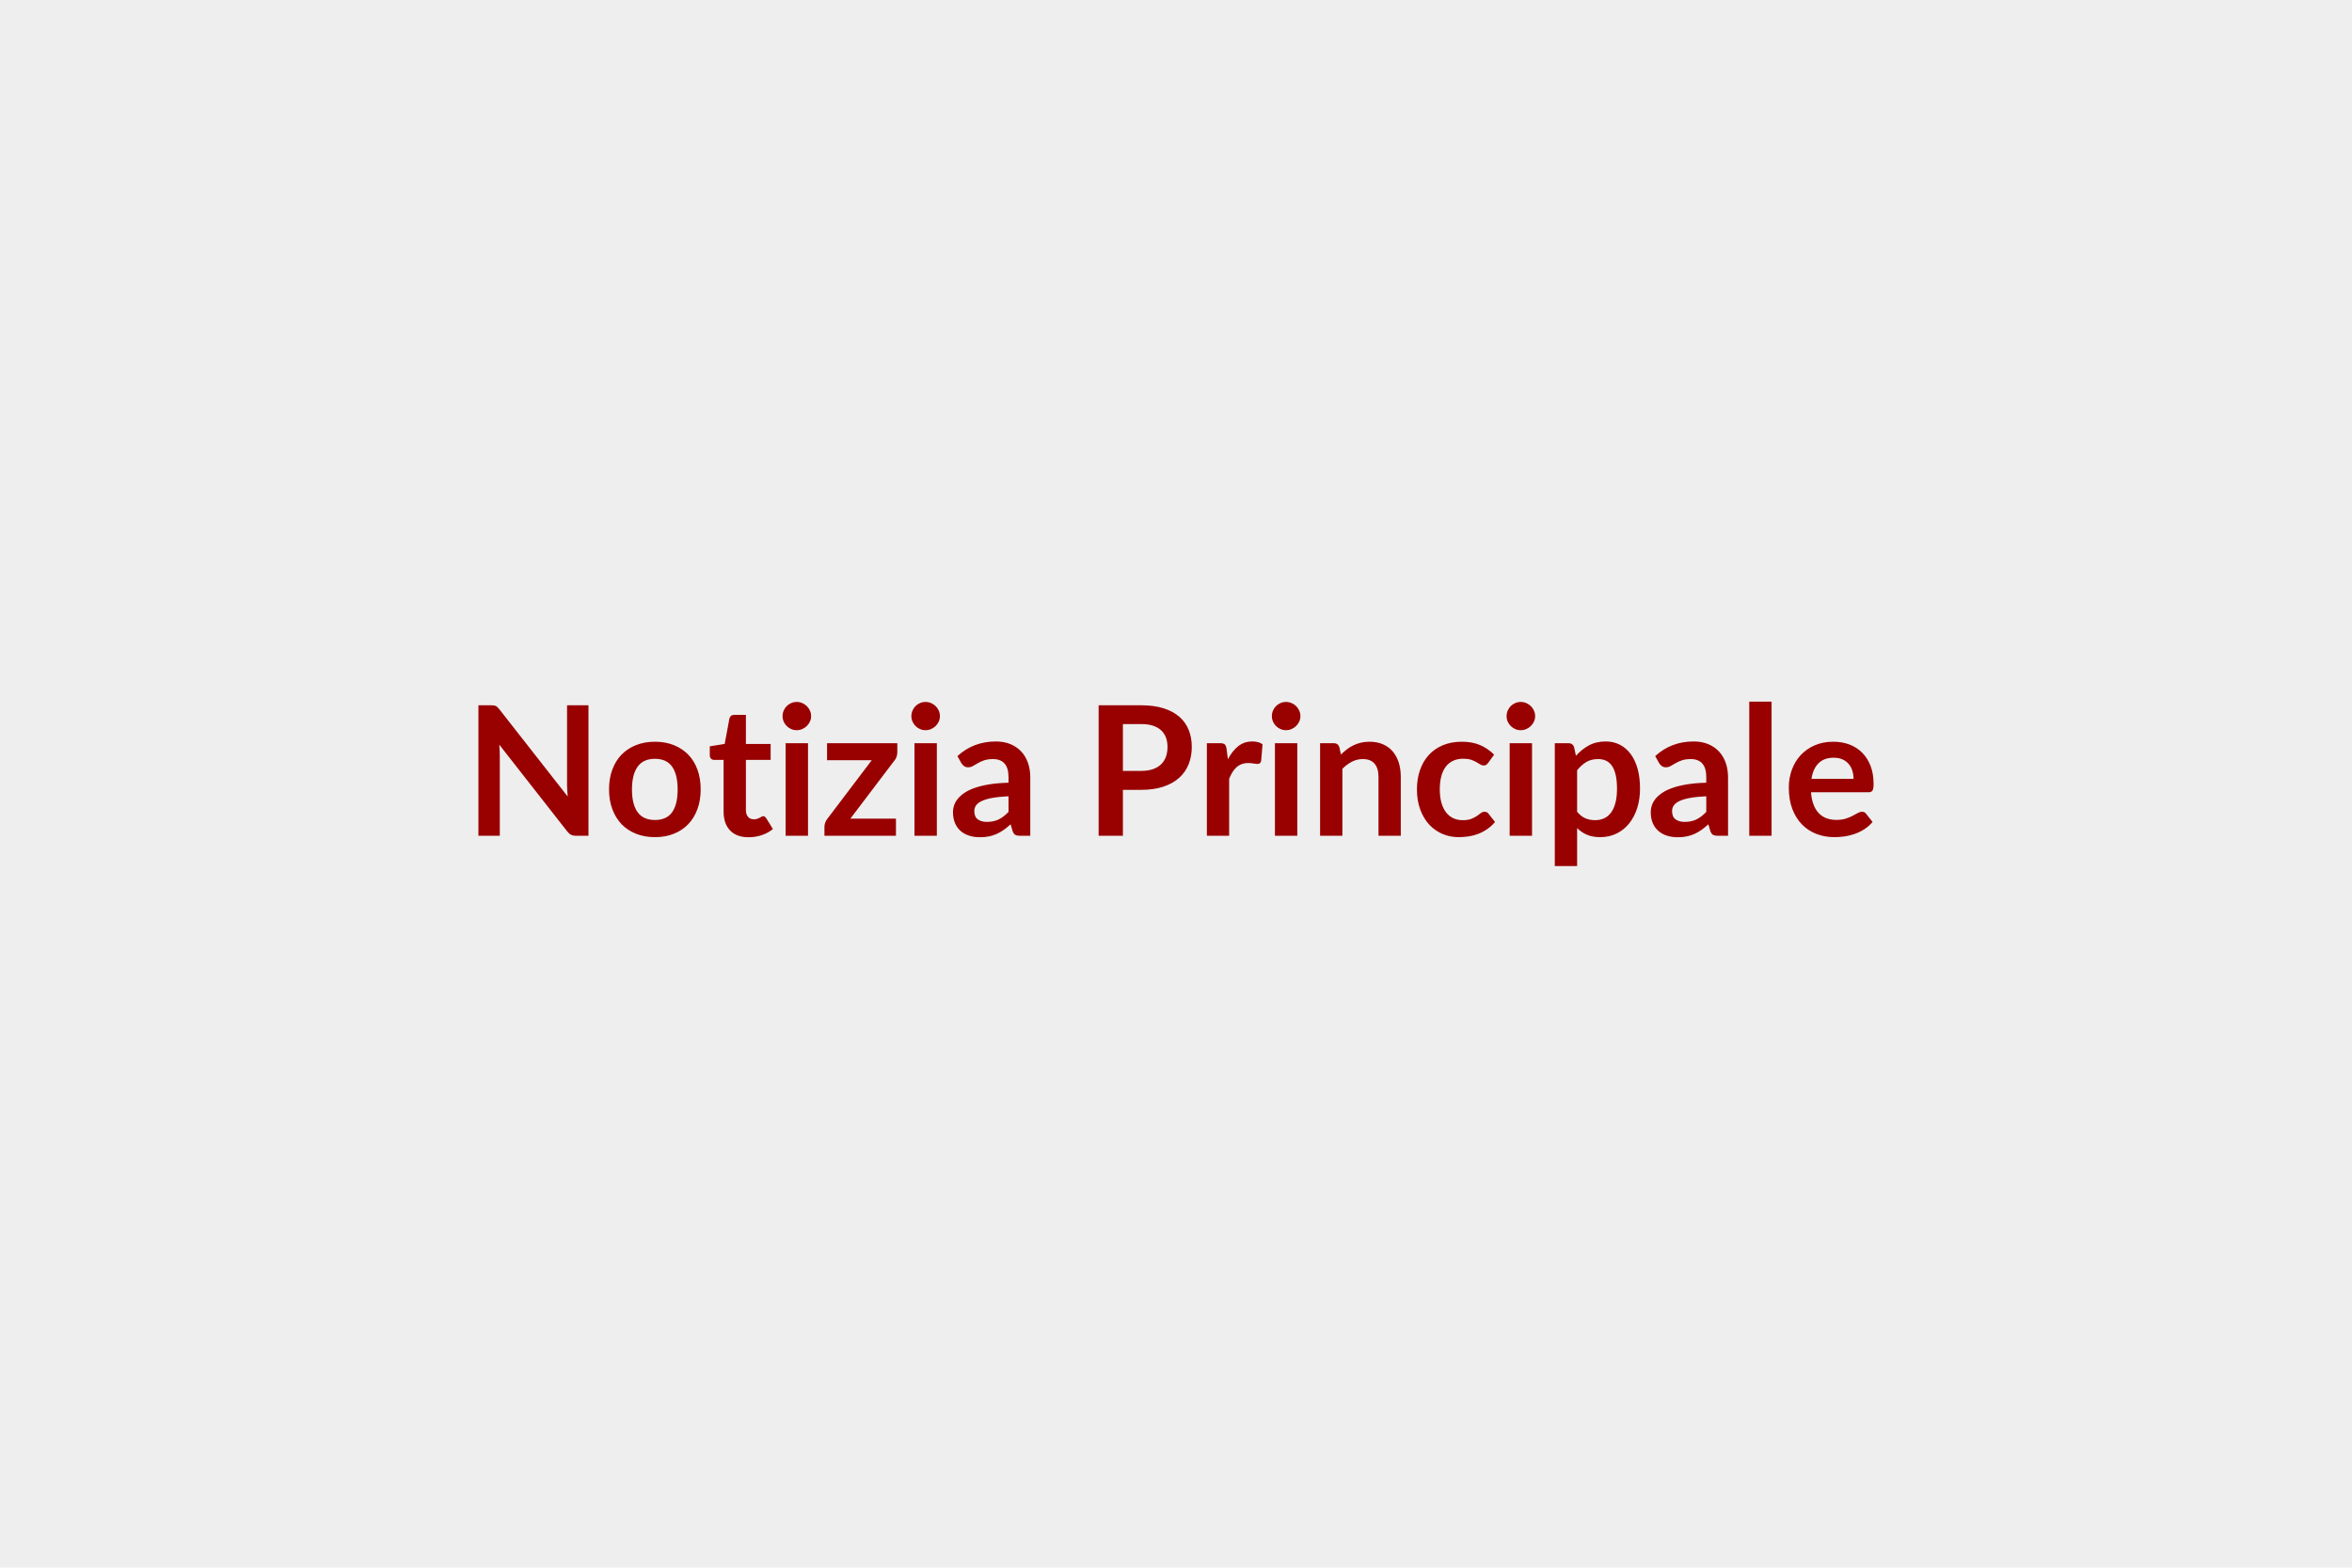
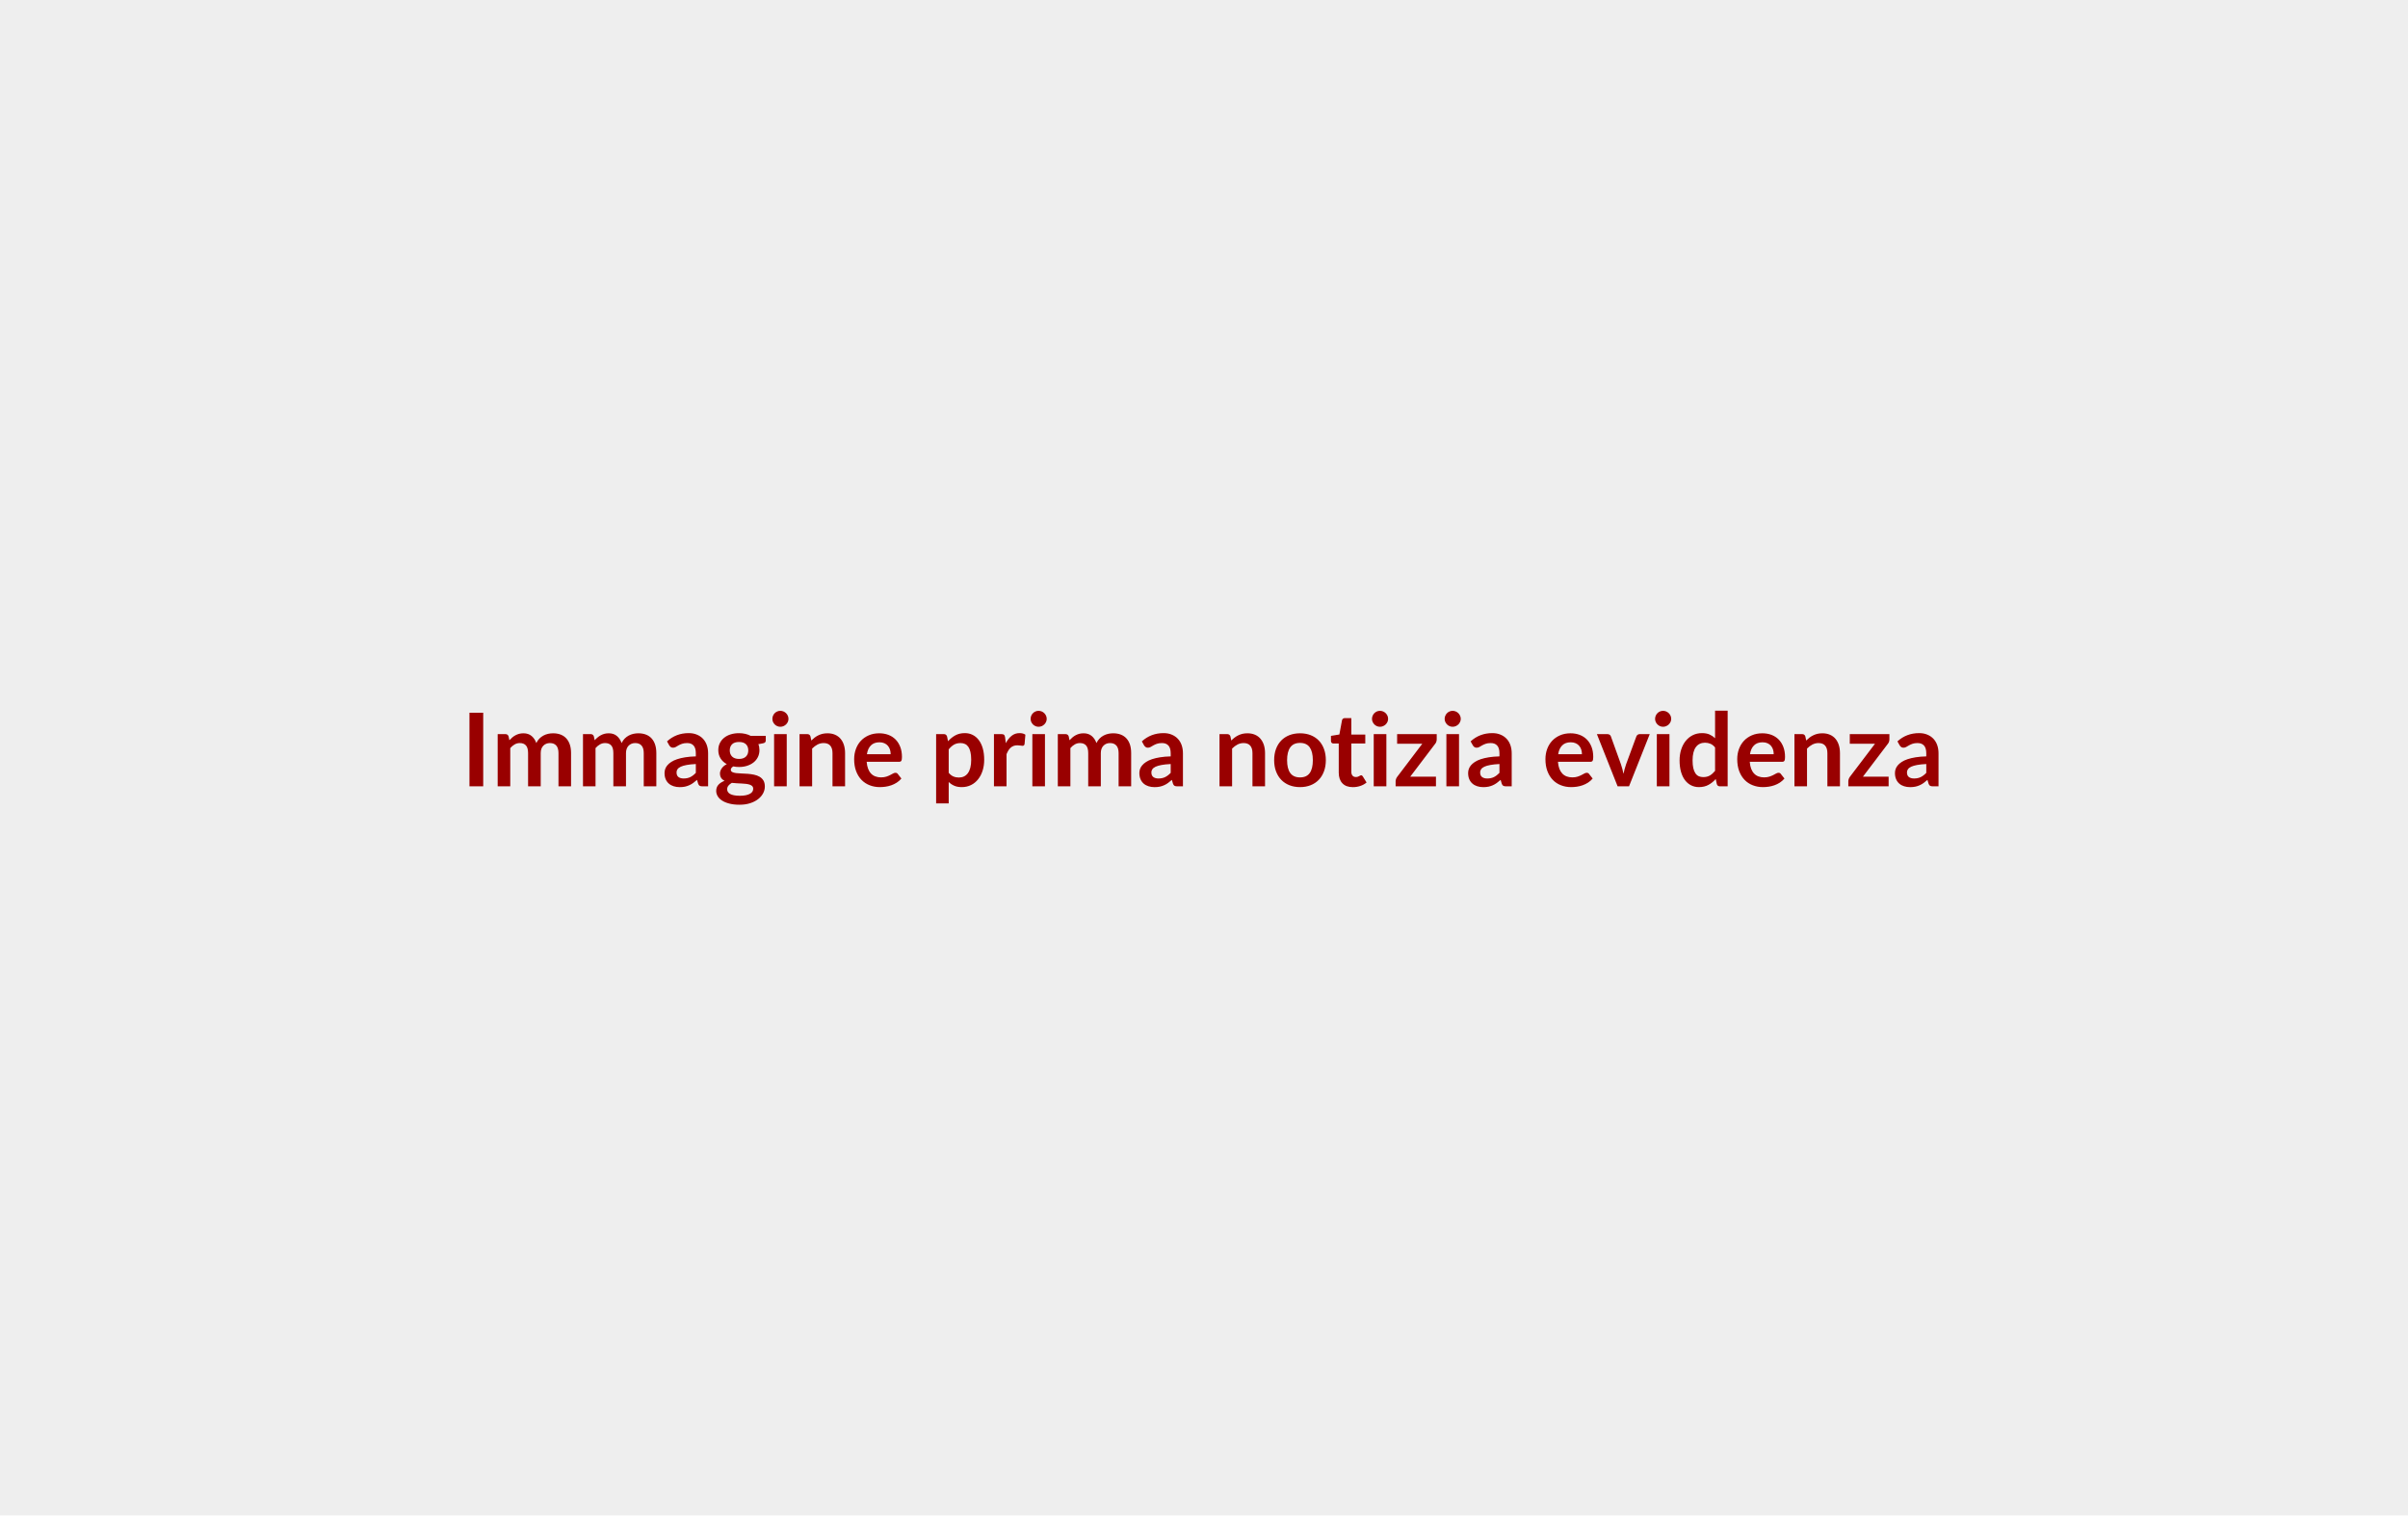
- <svg xmlns="http://www.w3.org/2000/svg" width="990" height="660" viewBox="0 0 990 660">
+ <svg xmlns="http://www.w3.org/2000/svg" width="804" height="506" viewBox="0 0 804 506">
  <rect width="100%" height="100%" fill="#eee" />
-   <path fill="#900" d="M238.685 296.92h9.01v54.95h-5.25q-1.21 0-2.03-.4t-1.58-1.35l-28.69-36.63q.23 2.51.23 4.64v33.74h-9v-54.95h5.35q.65 0 1.13.06.47.06.83.23t.7.49q.35.32.76.86l28.81 36.78q-.12-1.33-.19-2.62-.08-1.29-.08-2.4zm37.01 15.35q4.34 0 7.89 1.41t6.08 3.99 3.89 6.31q1.37 3.72 1.37 8.32 0 4.64-1.37 8.36-1.36 3.72-3.89 6.35-2.53 2.62-6.08 4.02-3.55 1.41-7.89 1.41-4.37 0-7.94-1.41-3.57-1.4-6.1-4.02-2.52-2.63-3.91-6.35t-1.39-8.36q0-4.6 1.39-8.32 1.39-3.73 3.91-6.31 2.53-2.58 6.1-3.99t7.94-1.41m0 32.95q4.87 0 7.21-3.27 2.33-3.27 2.33-9.57 0-6.31-2.33-9.62-2.34-3.3-7.21-3.3-4.94 0-7.31 3.32-2.38 3.33-2.38 9.6t2.38 9.55q2.37 3.29 7.31 3.29m39.41 7.26q-5.09 0-7.81-2.87t-2.72-7.92v-21.78h-3.99q-.76 0-1.29-.49-.53-.5-.53-1.48v-3.73l6.27-1.02 1.98-10.64q.19-.76.72-1.18t1.37-.42h4.86v12.27h10.41v6.69h-10.41v21.13q0 1.82.89 2.85.9 1.03 2.45 1.03.88 0 1.47-.21t1.02-.44q.44-.23.78-.44t.69-.21q.41 0 .68.21t.57.63l2.81 4.56q-2.05 1.71-4.71 2.58-2.66.88-5.51.88m15.58-39.6h9.42v38.99h-9.42zm10.72-11.36q0 1.22-.5 2.28-.49 1.06-1.31 1.86t-1.92 1.27q-1.1.48-2.35.48-1.22 0-2.3-.48-1.09-.47-1.88-1.27-.8-.8-1.28-1.86-.47-1.06-.47-2.28 0-1.25.47-2.36.48-1.1 1.28-1.9.79-.79 1.88-1.27 1.08-.47 2.3-.47 1.25 0 2.35.47 1.1.48 1.92 1.27.82.8 1.31 1.9.5 1.11.5 2.36m36.29 11.36v3.88q0 .99-.35 1.94-.34.95-.91 1.55l-18.5 24.4h19.19v7.22h-30.1v-3.91q0-.65.3-1.54.31-.9.92-1.69l18.69-24.67h-18.81v-7.18zm7.22 0h9.42v38.99h-9.42zm10.71-11.36q0 1.22-.49 2.28-.5 1.06-1.31 1.86-.82.8-1.92 1.27-1.1.48-2.36.48-1.21 0-2.3-.48-1.08-.47-1.88-1.27t-1.27-1.86q-.48-1.06-.48-2.28 0-1.25.48-2.36.47-1.1 1.27-1.9.8-.79 1.88-1.27 1.09-.47 2.3-.47 1.26 0 2.36.47 1.1.48 1.92 1.27.81.8 1.31 1.9.49 1.11.49 2.36m28.88 40.28v-6.57q-4.06.19-6.84.7-2.77.51-4.44 1.31-1.68.8-2.4 1.86-.72 1.07-.72 2.32 0 2.47 1.46 3.53 1.47 1.07 3.82 1.07 2.89 0 5-1.05 2.11-1.04 4.12-3.17m-19.83-20.48-1.68-3q6.73-6.16 16.19-6.16 3.42 0 6.12 1.12t4.56 3.12q1.86 1.99 2.83 4.77.97 2.77.97 6.08v24.62h-4.26q-1.33 0-2.05-.4t-1.14-1.61l-.83-2.82q-1.49 1.33-2.89 2.34-1.41 1.01-2.93 1.69-1.52.69-3.25 1.05t-3.82.36q-2.47 0-4.56-.67-2.09-.66-3.61-1.99t-2.35-3.31q-.84-1.97-.84-4.6 0-1.48.5-2.94.49-1.46 1.61-2.79t2.91-2.51q1.78-1.18 4.39-2.05 2.6-.88 6.06-1.43t7.9-.66v-2.28q0-3.92-1.67-5.8t-4.83-1.88q-2.28 0-3.78.53t-2.64 1.2l-2.07 1.2q-.93.53-2.07.53-.99 0-1.67-.52-.69-.51-1.1-1.19m67.98 3.23h7.64q2.81 0 4.9-.7 2.09-.71 3.48-2.02 1.38-1.31 2.07-3.19.68-1.88.68-4.2 0-2.2-.68-3.99-.69-1.79-2.06-3.04-1.36-1.25-3.45-1.92-2.09-.66-4.94-.66h-7.64zm-10.22-27.63h17.86q5.51 0 9.53 1.29 4.03 1.3 6.65 3.61 2.63 2.32 3.9 5.55t1.27 7.07q0 3.99-1.33 7.32-1.33 3.32-3.99 5.71-2.66 2.4-6.67 3.73t-9.36 1.33h-7.64v19.34h-10.22zm53.84 18.32.57 4.41q1.83-3.5 4.33-5.49 2.51-2 5.93-2 2.7 0 4.33 1.18l-.6 7.03q-.19.68-.55.97-.37.28-.97.28-.57 0-1.69-.19-1.13-.19-2.19-.19-1.56 0-2.77.46-1.22.45-2.19 1.31-.97.85-1.71 2.07t-1.39 2.77v24.02h-9.38v-38.99h5.51q1.44 0 2.01.51.57.52.76 1.85m20.37-2.36h9.42v38.99h-9.42zm10.72-11.36q0 1.22-.5 2.28-.49 1.06-1.31 1.86t-1.92 1.27q-1.1.48-2.35.48-1.22 0-2.3-.48-1.09-.47-1.88-1.27-.8-.8-1.28-1.86-.47-1.06-.47-2.28 0-1.25.47-2.36.48-1.1 1.28-1.9.79-.79 1.88-1.27 1.08-.47 2.3-.47 1.25 0 2.35.47 1.1.48 1.92 1.27.82.8 1.31 1.9.5 1.11.5 2.36m16.41 13.07.65 3.08q1.18-1.18 2.49-2.18 1.31-1.01 2.77-1.71 1.46-.71 3.14-1.11 1.67-.4 3.64-.4 3.2 0 5.67 1.09 2.47 1.08 4.12 3.04 1.65 1.95 2.51 4.67.85 2.72.85 5.99v24.81h-9.38v-24.81q0-3.58-1.64-5.53-1.63-1.96-4.98-1.96-2.43 0-4.56 1.1-2.12 1.1-4.02 3v28.2h-9.39v-38.99h5.74q1.82 0 2.39 1.71m65.13 3.12-2.47 3.42q-.41.53-.81.83-.4.31-1.16.31-.72 0-1.41-.44-.68-.44-1.63-.99t-2.26-.99q-1.31-.43-3.25-.43-2.47 0-4.33.89-1.87.89-3.1 2.57-1.24 1.67-1.84 4.04-.61 2.38-.61 5.38 0 3.12.66 5.55.67 2.43 1.92 4.08 1.26 1.66 3.04 2.51 1.79.86 4.03.86t3.63-.56q1.39-.55 2.34-1.21.95-.67 1.65-1.22t1.58-.55q1.14 0 1.71.88l2.69 3.42q-1.55 1.82-3.38 3.06-1.82 1.23-3.78 1.97t-4.03 1.05q-2.07.3-4.12.3-3.61 0-6.8-1.35t-5.59-3.93q-2.39-2.59-3.78-6.33t-1.39-8.53q0-4.29 1.24-7.96 1.23-3.67 3.63-6.35 2.39-2.68 5.93-4.2 3.53-1.52 8.13-1.52 4.37 0 7.66 1.41 3.28 1.41 5.9 4.03m6.54-4.83h9.42v38.99h-9.42zm10.72-11.36q0 1.22-.5 2.28-.49 1.06-1.31 1.86t-1.92 1.27q-1.1.48-2.35.48-1.22 0-2.3-.48-1.09-.47-1.88-1.27-.8-.8-1.28-1.86-.47-1.06-.47-2.28 0-1.25.47-2.36.48-1.1 1.28-1.9.79-.79 1.88-1.27 1.08-.47 2.3-.47 1.25 0 2.35.47 1.1.48 1.92 1.27.82.8 1.31 1.9.5 1.11.5 2.36m17.67 22.76v17.48q1.59 1.94 3.47 2.74t4.09.8q2.13 0 3.84-.8t2.9-2.43q1.2-1.64 1.85-4.13.64-2.49.64-5.87 0-3.42-.55-5.79-.55-2.38-1.58-3.86-1.02-1.48-2.48-2.17-1.47-.68-3.33-.68-2.93 0-4.98 1.24-2.05 1.23-3.87 3.47m-1.26-9.69.76 3.61q2.4-2.7 5.44-4.37t7.14-1.67q3.19 0 5.83 1.33t4.56 3.86q1.92 2.52 2.97 6.23 1.04 3.7 1.04 8.49 0 4.37-1.18 8.1-1.17 3.72-3.36 6.46-2.18 2.73-5.28 4.27t-6.94 1.54q-3.26 0-5.58-1.01-2.32-1-4.14-2.79v15.96h-9.39v-51.72h5.74q1.82 0 2.39 1.71m55.63 27.21v-6.57q-4.06.19-6.84.7-2.77.51-4.44 1.31t-2.4 1.86q-.72 1.07-.72 2.32 0 2.47 1.47 3.53 1.46 1.07 3.81 1.07 2.89 0 5-1.05 2.11-1.04 4.12-3.17m-19.83-20.48-1.67-3q6.72-6.16 16.18-6.16 3.42 0 6.12 1.12t4.56 3.12q1.86 1.99 2.83 4.77.97 2.77.97 6.08v24.62h-4.25q-1.33 0-2.06-.4-.72-.4-1.14-1.61l-.83-2.82q-1.48 1.33-2.89 2.34t-2.93 1.69q-1.52.69-3.24 1.05-1.73.36-3.82.36-2.47 0-4.56-.67-2.09-.66-3.61-1.99t-2.36-3.31q-.84-1.97-.84-4.6 0-1.48.5-2.94.49-1.46 1.61-2.79t2.91-2.51 4.39-2.05q2.6-.88 6.06-1.43t7.9-.66v-2.28q0-3.92-1.67-5.8t-4.82-1.88q-2.28 0-3.78.53-1.51.53-2.65 1.2l-2.07 1.2q-.93.53-2.07.53-.99 0-1.67-.52-.68-.51-1.1-1.19m37.92-25.92h9.39v56.47h-9.39zm26.18 32.49h17.71q0-1.82-.51-3.44-.51-1.61-1.54-2.83-1.03-1.21-2.6-1.92-1.58-.7-3.67-.7-4.07 0-6.4 2.32-2.34 2.32-2.99 6.57m23.94 5.66h-24.13q.23 3.01 1.07 5.19.83 2.19 2.2 3.61 1.37 1.43 3.25 2.13t4.16.7 3.94-.53q1.65-.53 2.88-1.18 1.24-.64 2.17-1.18.93-.53 1.8-.53 1.18 0 1.75.88l2.7 3.42q-1.56 1.82-3.5 3.06-1.93 1.23-4.04 1.97t-4.3 1.05q-2.18.3-4.23.3-4.07 0-7.57-1.35-3.49-1.35-6.08-3.99-2.58-2.64-4.06-6.53-1.48-3.9-1.48-9.03 0-3.99 1.29-7.51 1.29-3.51 3.7-6.11 2.42-2.61 5.89-4.13 3.48-1.52 7.85-1.52 3.69 0 6.8 1.18 3.12 1.18 5.36 3.44t3.52 5.55q1.27 3.29 1.27 7.5 0 2.13-.46 2.87-.45.74-1.75.74" />
+   <path fill="#990000" d="M161.34 237.98v24.58h-4.59v-24.58zm9.03 24.58h-4.2v-17.44h2.57q.81 0 1.07.76l.27 1.29q.46-.51.96-.93.5-.43 1.07-.73.57-.31 1.23-.49.65-.17 1.43-.17 1.65 0 2.71.89 1.07.89 1.59 2.37.41-.87 1.02-1.49.62-.62 1.35-1.01t1.55-.58q.83-.18 1.66-.18 1.44 0 2.57.44 1.12.44 1.88 1.29.77.85 1.17 2.07.4 1.23.4 2.81v11.1h-4.2v-11.1q0-1.67-.73-2.51t-2.14-.84q-.65 0-1.2.22-.56.22-.97.64-.42.41-.66 1.04-.23.63-.23 1.45v11.1h-4.22v-11.1q0-1.75-.71-2.55-.7-.8-2.06-.8-.92 0-1.71.45t-1.47 1.23zm28.47 0h-4.19v-17.44h2.56q.82 0 1.07.76l.28 1.29q.45-.51.96-.93.5-.43 1.07-.73.57-.31 1.22-.49.66-.17 1.44-.17 1.65 0 2.71.89t1.59 2.37q.41-.87 1.02-1.49t1.34-1.01 1.56-.58q.82-.18 1.65-.18 1.45 0 2.57.44t1.89 1.29q.76.85 1.16 2.07.4 1.23.4 2.81v11.1h-4.2v-11.1q0-1.67-.73-2.51t-2.14-.84q-.65 0-1.2.22t-.97.64q-.41.41-.65 1.04t-.24 1.45v11.1h-4.22v-11.1q0-1.75-.7-2.55-.71-.8-2.07-.8-.91 0-1.7.45-.8.45-1.48 1.23zm33.49-4.5v-2.95q-1.81.09-3.06.32-1.24.23-1.98.58-.75.36-1.08.84-.32.47-.32 1.03 0 1.11.66 1.59.65.47 1.7.47 1.3 0 2.24-.47.94-.46 1.84-1.41m-8.87-9.17-.75-1.34q3.01-2.76 7.24-2.76 1.53 0 2.74.51 1.21.5 2.04 1.39t1.27 2.13q.43 1.24.43 2.72v11.02h-1.9q-.6 0-.92-.18t-.51-.72l-.37-1.26q-.67.6-1.3 1.05t-1.31.75q-.68.31-1.45.47t-1.71.16q-1.1 0-2.04-.3-.93-.29-1.61-.89-.68-.59-1.06-1.48-.37-.88-.37-2.05 0-.67.22-1.32.22-.66.72-1.25.5-.6 1.3-1.12.8-.53 1.97-.92 1.16-.39 2.71-.64t3.53-.3v-1.02q0-1.75-.74-2.59-.75-.84-2.16-.84-1.02 0-1.69.24-.68.24-1.19.53l-.92.54q-.42.24-.93.24-.44 0-.75-.23-.3-.23-.49-.54m23.29 4.52q.78 0 1.36-.21t.96-.59q.38-.37.58-.9.19-.52.19-1.15 0-1.29-.77-2.05t-2.32-.76-2.32.76-.77 2.05q0 .61.19 1.14.2.52.58.91.38.38.97.59t1.35.21m4.74 9.93q0-.51-.3-.83-.31-.32-.84-.5-.52-.18-1.23-.27-.7-.08-1.49-.12-.79-.05-1.64-.08-.84-.03-1.64-.14-.69.39-1.13.92-.43.53-.43 1.23 0 .46.23.85.23.4.73.69t1.3.45q.8.17 1.96.17 1.17 0 2.02-.18t1.4-.5q.55-.31.81-.74.25-.44.25-.95m-.83-17.63h5.02v1.57q0 .74-.91.91l-1.56.29q.36.9.36 1.98 0 1.29-.52 2.33-.52 1.05-1.44 1.78t-2.16 1.13q-1.25.4-2.7.4-.51 0-.99-.05-.47-.05-.93-.14-.82.5-.82 1.11 0 .52.49.77.48.25 1.28.35t1.82.13q1.02.02 2.09.11 1.07.08 2.09.3 1.02.21 1.82.67t1.29 1.25q.48.79.48 2.03 0 1.15-.57 2.24t-1.65 1.94-2.65 1.37-3.58.52q-1.97 0-3.43-.39-1.47-.38-2.43-1.02-.97-.63-1.45-1.47-.48-.83-.48-1.73 0-1.22.74-2.05.74-.82 2.04-1.32-.7-.35-1.11-.95-.41-.59-.41-1.56 0-.39.15-.81.14-.42.42-.82.28-.41.71-.78.42-.36 1-.65-1.33-.72-2.08-1.91-.76-1.19-.76-2.78 0-1.3.52-2.34.52-1.05 1.45-1.79.92-.74 2.19-1.13 1.26-.39 2.76-.39 1.12 0 2.11.23.98.23 1.8.67m7.8-.59h4.22v17.44h-4.22zm4.8-5.09q0 .55-.22 1.02-.22.48-.59.84-.37.35-.86.57-.49.21-1.05.21-.55 0-1.03-.21-.49-.22-.84-.57-.36-.36-.57-.84-.21-.47-.21-1.02 0-.56.21-1.05t.57-.85q.35-.36.84-.57.48-.21 1.03-.21.56 0 1.05.21t.86.57.59.85.22 1.05m7.34 5.85.29 1.38q.53-.53 1.11-.98.59-.45 1.25-.76.65-.32 1.4-.5.75-.17 1.63-.17 1.43 0 2.53.48 1.11.48 1.85 1.36t1.12 2.09q.38 1.22.38 2.68v11.1h-4.2v-11.1q0-1.6-.73-2.47-.73-.88-2.23-.88-1.08 0-2.04.49-.95.5-1.8 1.35v12.61h-4.2v-17.44h2.57q.82 0 1.07.76m18.85 5.95h7.93q0-.81-.23-1.54-.23-.72-.69-1.26-.46-.55-1.17-.86-.7-.32-1.64-.32-1.82 0-2.86 1.04-1.05 1.04-1.34 2.94m10.71 2.54h-10.79q.1 1.34.48 2.32.37.97.98 1.61t1.46.95q.84.32 1.86.32t1.76-.24 1.29-.53.97-.52q.41-.24.8-.24.53 0 .79.39l1.2 1.53q-.69.81-1.56 1.37-.87.55-1.81.88t-1.92.47-1.9.14q-1.82 0-3.38-.61-1.56-.6-2.72-1.78-1.16-1.19-1.82-2.93t-.66-4.04q0-1.78.58-3.35.57-1.58 1.65-2.74t2.64-1.84q1.55-.68 3.51-.68 1.65 0 3.04.52 1.4.53 2.4 1.54t1.57 2.48.57 3.36q0 .95-.2 1.28-.21.34-.79.34m16.6-4.15v7.82q.71.86 1.55 1.22t1.83.36q.95 0 1.72-.36.76-.36 1.3-1.09.53-.73.82-1.84t.29-2.63q0-1.53-.25-2.59-.24-1.06-.7-1.73-.46-.66-1.11-.96-.66-.31-1.49-.31-1.31 0-2.23.55t-1.73 1.56m-.56-4.34.34 1.62q1.07-1.21 2.43-1.96t3.19-.75q1.43 0 2.61.6 1.18.59 2.04 1.73.86 1.13 1.33 2.78.47 1.66.47 3.8 0 1.96-.53 3.62-.53 1.67-1.51 2.89-.97 1.23-2.36 1.92-1.38.69-3.1.69-1.46 0-2.5-.46-1.04-.45-1.85-1.25v7.15h-4.2v-23.14h2.56q.82 0 1.08.76m19.38.29.25 1.97q.82-1.56 1.94-2.45 1.12-.9 2.65-.9 1.21 0 1.94.53l-.27 3.15q-.09.3-.25.43t-.43.13q-.26 0-.76-.09-.5-.08-.98-.08-.69 0-1.24.2-.54.21-.98.59-.43.38-.76.92-.33.55-.62 1.25v10.74h-4.2v-17.44h2.46q.65 0 .91.23.25.23.34.82m9.11-1.05h4.21v17.44h-4.21zm4.79-5.09q0 .55-.22 1.02-.22.48-.59.84-.36.35-.85.57-.5.21-1.06.21-.54 0-1.03-.21-.48-.22-.84-.57-.36-.36-.57-.84-.21-.47-.21-1.02 0-.56.21-1.05t.57-.85.84-.57q.49-.21 1.03-.21.56 0 1.06.21.49.21.85.57.37.36.59.85t.22 1.05m7.91 22.53h-4.2v-17.44h2.56q.82 0 1.08.76l.27 1.29q.46-.51.96-.93.5-.43 1.07-.73.57-.31 1.22-.49.66-.17 1.44-.17 1.65 0 2.71.89t1.59 2.37q.41-.87 1.02-1.49t1.34-1.01 1.56-.58q.82-.18 1.66-.18 1.44 0 2.56.44 1.13.44 1.89 1.29.77.85 1.17 2.07.39 1.23.39 2.81v11.1h-4.19v-11.1q0-1.67-.74-2.51-.73-.84-2.14-.84-.64 0-1.2.22-.55.22-.96.64-.42.41-.66 1.04t-.24 1.45v11.1h-4.21v-11.1q0-1.75-.71-2.55-.7-.8-2.06-.8-.92 0-1.71.45t-1.47 1.23zm33.49-4.5v-2.95q-1.82.09-3.06.32t-1.99.58q-.75.36-1.07.84-.33.47-.33 1.03 0 1.11.66 1.59.65.47 1.71.47 1.29 0 2.23-.47.95-.46 1.85-1.41m-8.88-9.17-.75-1.34q3.01-2.76 7.25-2.76 1.53 0 2.73.51 1.21.5 2.04 1.39.84.89 1.27 2.13t.43 2.72v11.02h-1.9q-.6 0-.92-.18t-.51-.72l-.37-1.26q-.67.6-1.29 1.05-.63.45-1.31.75-.68.31-1.46.47-.77.16-1.71.16-1.1 0-2.04-.3-.93-.29-1.61-.89-.68-.59-1.05-1.48-.38-.88-.38-2.05 0-.67.22-1.32.22-.66.73-1.25.5-.6 1.3-1.12.79-.53 1.96-.92 1.16-.39 2.71-.64t3.54-.3v-1.02q0-1.75-.75-2.59t-2.16-.84q-1.02 0-1.69.24t-1.18.53q-.51.3-.93.54t-.93.24q-.44 0-.74-.23-.31-.23-.5-.54m28.82-3.01.29 1.38q.52-.53 1.11-.98t1.24-.76q.66-.32 1.4-.5.75-.17 1.64-.17 1.42 0 2.53.48 1.1.48 1.84 1.36t1.13 2.09q.38 1.22.38 2.68v11.1h-4.2v-11.1q0-1.6-.73-2.47-.73-.88-2.23-.88-1.09 0-2.04.49-.95.5-1.8 1.35v12.61h-4.2v-17.44h2.57q.81 0 1.07.76m23.25-1.03q1.94 0 3.53.62 1.59.63 2.72 1.79t1.74 2.82q.62 1.67.62 3.72 0 2.08-.62 3.74-.61 1.67-1.74 2.84-1.13 1.18-2.72 1.81t-3.53.63q-1.95 0-3.55-.63t-2.73-1.81q-1.13-1.17-1.75-2.84-.62-1.66-.62-3.74 0-2.05.62-3.72.62-1.66 1.75-2.82t2.73-1.79q1.6-.62 3.55-.62m0 14.73q2.18 0 3.23-1.46 1.04-1.46 1.04-4.28t-1.04-4.3q-1.05-1.48-3.23-1.48-2.21 0-3.27 1.49-1.06 1.48-1.06 4.29 0 2.8 1.06 4.27t3.27 1.47m17.63 3.25q-2.28 0-3.49-1.28-1.22-1.29-1.22-3.55v-9.74h-1.78q-.34 0-.58-.22t-.24-.66v-1.67l2.81-.46.88-4.76q.09-.34.32-.52.24-.19.62-.19h2.17v5.49h4.66v2.99h-4.66v9.45q0 .82.4 1.28t1.1.46q.39 0 .65-.09.27-.1.46-.2.2-.1.35-.2.15-.09.31-.09.18 0 .3.09.12.1.26.28l1.26 2.04q-.92.77-2.11 1.16t-2.47.39m6.97-17.71h4.22v17.44h-4.22zm4.8-5.09q0 .55-.22 1.02-.23.48-.59.84-.37.35-.86.57-.49.21-1.05.21-.55 0-1.03-.21-.49-.22-.84-.57-.36-.36-.57-.84-.22-.47-.22-1.02 0-.56.22-1.05.21-.49.57-.85.35-.36.84-.57.48-.21 1.03-.21.56 0 1.05.21t.86.57q.36.36.59.85.22.49.22 1.05m16.23 5.09v1.73q0 .44-.15.87-.15.42-.41.7l-8.28 10.91h8.59v3.23h-13.47v-1.75q0-.29.14-.69.13-.4.41-.76l8.36-11.03h-8.41v-3.21zm3.23 0h4.22v17.44h-4.22zm4.8-5.09q0 .55-.23 1.02-.22.48-.58.84-.37.35-.86.57-.49.21-1.05.21-.55 0-1.03-.21-.49-.22-.84-.57-.36-.36-.57-.84-.22-.47-.22-1.02 0-.56.22-1.05.21-.49.57-.85.35-.36.84-.57.48-.21 1.03-.21.56 0 1.05.21t.86.57q.36.36.58.85.23.49.23 1.05m12.92 18.03v-2.95q-1.82.09-3.06.32-1.25.23-1.99.58-.75.36-1.07.84-.33.47-.33 1.03 0 1.11.66 1.59.65.47 1.71.47 1.29 0 2.23-.47.94-.46 1.85-1.41m-8.88-9.17-.75-1.34q3.01-2.76 7.25-2.76 1.53 0 2.73.51 1.21.5 2.04 1.39.84.89 1.27 2.13t.43 2.72v11.02h-1.9q-.6 0-.92-.18t-.51-.72l-.37-1.26q-.67.6-1.3 1.05-.62.45-1.3.75-.68.31-1.46.47-.77.16-1.71.16-1.1 0-2.04-.3-.93-.29-1.61-.89-.68-.59-1.06-1.48-.37-.88-.37-2.05 0-.67.22-1.32.22-.66.72-1.25.51-.6 1.3-1.12.8-.53 1.97-.92 1.16-.39 2.71-.64t3.54-.3v-1.02q0-1.75-.75-2.59t-2.16-.84q-1.02 0-1.69.24t-1.18.53q-.51.3-.93.54t-.93.24q-.44 0-.75-.23-.3-.23-.49-.54m28.49 2.94h7.93q0-.81-.23-1.54-.23-.72-.69-1.26-.46-.55-1.17-.86-.7-.32-1.64-.32-1.82 0-2.86 1.04-1.05 1.04-1.34 2.94m10.71 2.54h-10.79q.1 1.34.47 2.32.38.97.99 1.61t1.45.95q.85.32 1.87.32t1.76-.24q.73-.24 1.29-.53.55-.29.97-.52.41-.24.8-.24.53 0 .79.39l1.2 1.53q-.69.81-1.56 1.37-.87.55-1.81.88-.95.33-1.92.47-.98.14-1.9.14-1.82 0-3.38-.61-1.57-.6-2.72-1.78-1.16-1.19-1.82-2.93t-.66-4.04q0-1.78.57-3.35.58-1.58 1.66-2.74t2.64-1.84q1.55-.68 3.51-.68 1.65 0 3.04.52 1.39.53 2.4 1.54 1 1.01 1.57 2.48t.57 3.36q0 .95-.2 1.28-.21.34-.79.34m16.54-9.25h3.32l-6.92 17.44h-3.81l-6.92-17.44h3.47q.48 0 .79.22.32.22.42.56l3.36 9.32q.28.81.48 1.59.2.79.36 1.57.17-.78.37-1.57.21-.78.49-1.59l3.44-9.32q.12-.34.42-.56.31-.22.73-.22m5.68 0h4.22v17.44h-4.22zm4.8-5.09q0 .55-.22 1.02-.23.48-.59.84-.37.35-.86.57-.49.21-1.05.21-.55 0-1.03-.21-.49-.22-.84-.57-.36-.36-.57-.84-.22-.47-.22-1.02 0-.56.22-1.05.21-.49.57-.85.35-.36.84-.57.48-.21 1.03-.21.56 0 1.05.21t.86.57q.36.36.59.85.22.49.22 1.05m14.65 17.36v-7.82q-.71-.87-1.55-1.22-.85-.36-1.82-.36-.95 0-1.71.36-.77.35-1.31 1.08-.55.72-.83 1.83-.29 1.12-.29 2.63 0 1.53.24 2.59.25 1.06.71 1.74.46.67 1.12.97.66.29 1.48.29 1.31 0 2.23-.54.91-.55 1.73-1.55m0-20.09h4.2v25.26h-2.57q-.83 0-1.05-.77l-.36-1.68q-1.05 1.21-2.42 1.96t-3.19.75q-1.43 0-2.62-.6t-2.04-1.73q-.86-1.13-1.33-2.79-.47-1.67-.47-3.81 0-1.94.53-3.6.53-1.67 1.51-2.89.99-1.23 2.36-1.92 1.38-.69 3.1-.69 1.46 0 2.5.46 1.03.46 1.85 1.24zm11.66 14.53h7.92q0-.81-.22-1.54-.23-.72-.69-1.26-.46-.55-1.17-.86-.7-.32-1.64-.32-1.82 0-2.86 1.04-1.05 1.04-1.34 2.94m10.71 2.54h-10.79q.1 1.34.47 2.32.38.97.99 1.61t1.45.95q.84.32 1.86.32t1.76-.24 1.3-.53q.55-.29.97-.52.41-.24.8-.24.53 0 .78.39l1.21 1.53q-.7.81-1.56 1.37-.87.55-1.81.88-.95.33-1.92.47-.98.14-1.9.14-1.82 0-3.38-.61-1.57-.6-2.72-1.78-1.16-1.19-1.82-2.93t-.66-4.04q0-1.78.57-3.35.58-1.58 1.66-2.74t2.64-1.84q1.55-.68 3.51-.68 1.65 0 3.04.52 1.39.53 2.4 1.54 1 1.01 1.57 2.48t.57 3.36q0 .95-.21 1.28-.2.34-.78.34m7.77-8.49.29 1.38q.53-.53 1.11-.98.59-.45 1.25-.76.65-.32 1.4-.5.75-.17 1.63-.17 1.43 0 2.53.48 1.11.48 1.85 1.36t1.12 2.09q.38 1.22.38 2.68v11.1h-4.2v-11.1q0-1.6-.73-2.47-.73-.88-2.23-.88-1.08 0-2.04.49-.95.5-1.8 1.35v12.61h-4.2v-17.44h2.57q.82 0 1.07.76m28.07-.76v1.73q0 .44-.15.87-.16.42-.41.7l-8.28 10.91h8.58v3.23h-13.46v-1.75q0-.29.14-.69.13-.4.4-.76l8.37-11.03h-8.42v-3.21zm12.31 12.94v-2.95q-1.82.09-3.06.32t-1.99.58q-.75.36-1.07.84-.33.47-.33 1.03 0 1.11.66 1.59.65.47 1.71.47 1.29 0 2.23-.47.95-.46 1.85-1.41m-8.88-9.17-.75-1.34q3.01-2.76 7.25-2.76 1.53 0 2.73.51 1.21.5 2.04 1.39.84.89 1.27 2.13t.43 2.72v11.02h-1.9q-.6 0-.92-.18t-.51-.72l-.37-1.26q-.67.6-1.29 1.05-.63.45-1.31.75-.68.31-1.46.47-.77.16-1.71.16-1.1 0-2.04-.3-.93-.29-1.61-.89-.68-.59-1.05-1.48-.38-.88-.38-2.05 0-.67.22-1.32.22-.66.73-1.25.5-.6 1.3-1.12.79-.53 1.96-.92 1.16-.39 2.71-.64t3.54-.3v-1.02q0-1.75-.75-2.59t-2.16-.84q-1.02 0-1.69.24t-1.18.53q-.51.3-.93.54t-.93.24q-.44 0-.74-.23-.31-.23-.5-.54" />
</svg>
